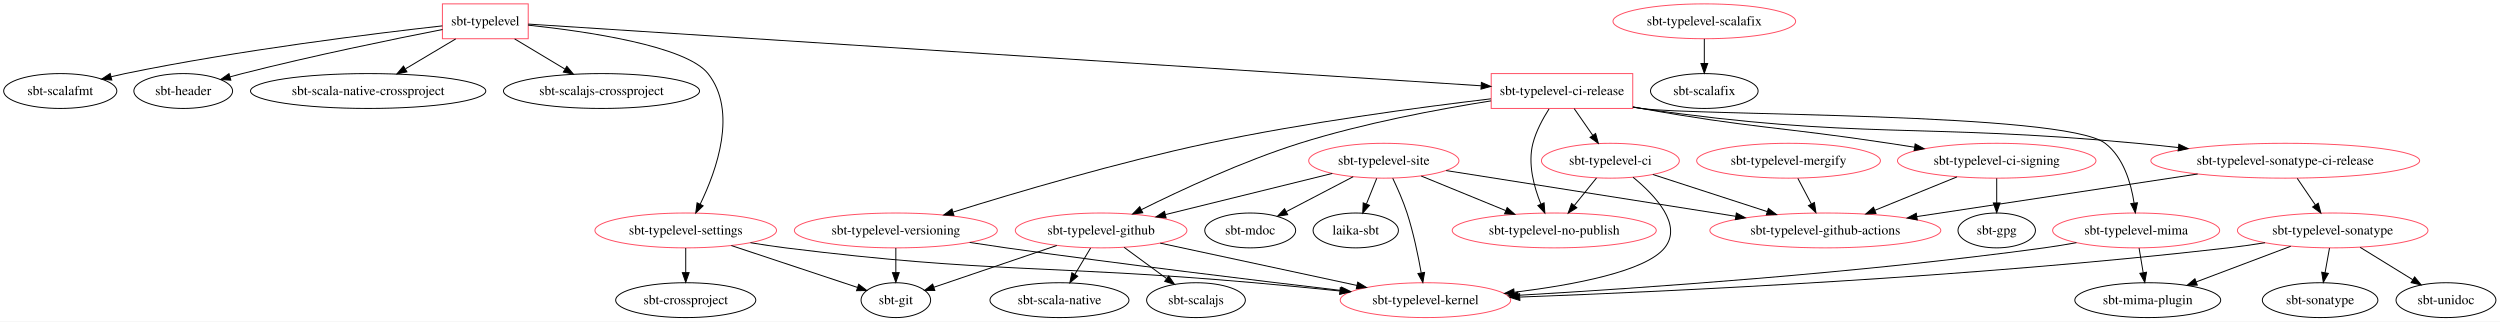
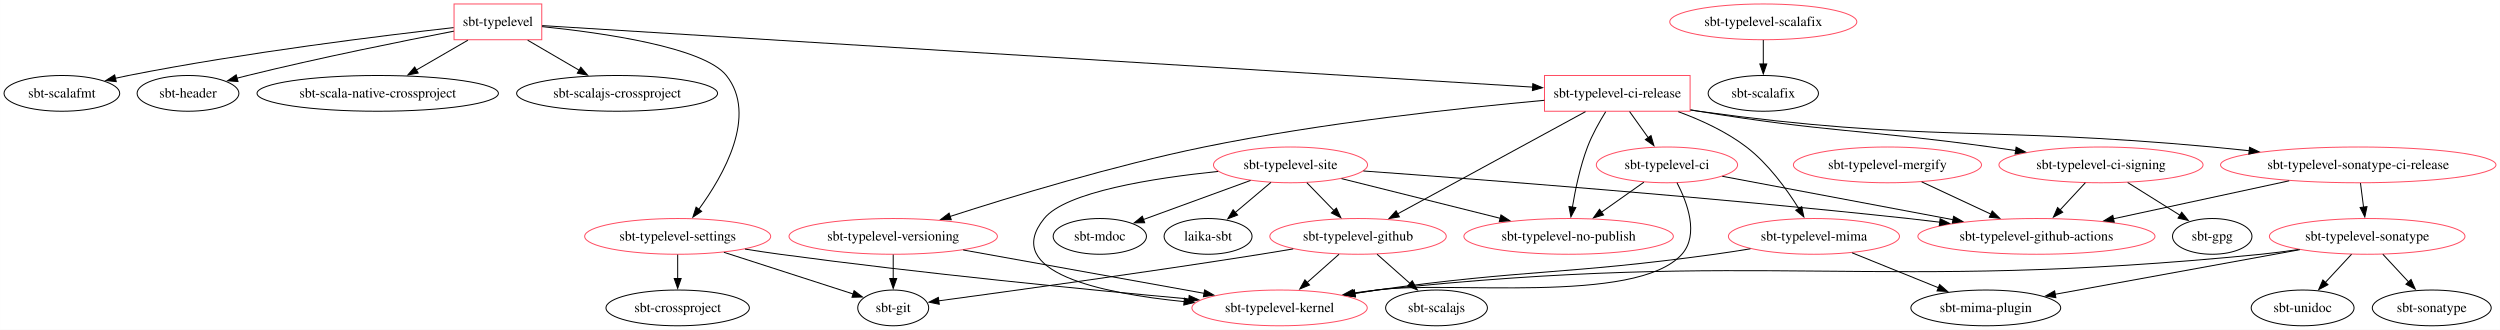
- <svg xmlns="http://www.w3.org/2000/svg" width="2582pt" height="332pt" viewBox="0.00 0.00 2582.03 332.00">
+ <svg xmlns="http://www.w3.org/2000/svg" width="2517pt" height="332pt" viewBox="0.00 0.00 2516.89 332.00">
  <g id="graph0" class="graph" transform="scale(1 1) rotate(0) translate(4 328)">
-     <polygon fill="#ffffff" stroke="transparent" points="-4,4 -4,-328 2578.032,-328 2578.032,4 -4,4" />
+     <polygon fill="white" stroke="none" points="-4,4 -4,-328 2512.89,-328 2512.89,4 -4,4" />
    <g id="node1" class="node">
-       <ellipse fill="none" stroke="#000000" cx="704.229" cy="-18" rx="72.346" ry="18" />
-       <text text-anchor="middle" x="704.229" y="-13.8" font-family="Times,serif" font-size="14.00" fill="#000000">sbt-crossproject</text>
+       <ellipse fill="none" stroke="black" cx="678.23" cy="-18" rx="72.18" ry="18" />
+       <text text-anchor="middle" x="678.23" y="-13.8" font-family="Times,serif" font-size="14.00">sbt-crossproject</text>
    </g>
    <g id="node2" class="node">
-       <ellipse fill="none" stroke="#000000" cx="1756.229" cy="-234" rx="55.591" ry="18" />
-       <text text-anchor="middle" x="1756.229" y="-229.8" font-family="Times,serif" font-size="14.00" fill="#000000">sbt-scalafix</text>
+       <ellipse fill="none" stroke="black" cx="1771.23" cy="-234" rx="55.55" ry="18" />
+       <text text-anchor="middle" x="1771.23" y="-229.8" font-family="Times,serif" font-size="14.00">sbt-scalafix</text>
    </g>
    <g id="node3" class="node">
-       <ellipse fill="none" stroke="#000000" cx="58.229" cy="-234" rx="58.459" ry="18" />
-       <text text-anchor="middle" x="58.229" y="-229.8" font-family="Times,serif" font-size="14.00" fill="#000000">sbt-scalafmt</text>
+       <ellipse fill="none" stroke="black" cx="58.23" cy="-234" rx="58.23" ry="18" />
+       <text text-anchor="middle" x="58.23" y="-229.8" font-family="Times,serif" font-size="14.00">sbt-scalafmt</text>
    </g>
    <g id="node4" class="node">
-       <ellipse fill="none" stroke="#000000" cx="921.229" cy="-18" rx="35.931" ry="18" />
-       <text text-anchor="middle" x="921.229" y="-13.8" font-family="Times,serif" font-size="14.00" fill="#000000">sbt-git</text>
+       <ellipse fill="none" stroke="black" cx="895.23" cy="-18" rx="35.72" ry="18" />
+       <text text-anchor="middle" x="895.23" y="-13.8" font-family="Times,serif" font-size="14.00">sbt-git</text>
    </g>
    <g id="node5" class="node">
-       <ellipse fill="none" stroke="#000000" cx="2058.229" cy="-90" rx="40.009" ry="18" />
-       <text text-anchor="middle" x="2058.229" y="-85.8" font-family="Times,serif" font-size="14.00" fill="#000000">sbt-gpg</text>
+       <ellipse fill="none" stroke="black" cx="2223.23" cy="-90" rx="40.01" ry="18" />
+       <text text-anchor="middle" x="2223.23" y="-85.8" font-family="Times,serif" font-size="14.00">sbt-gpg</text>
    </g>
    <g id="node6" class="node">
-       <ellipse fill="none" stroke="#000000" cx="185.229" cy="-234" rx="51.003" ry="18" />
-       <text text-anchor="middle" x="185.229" y="-229.8" font-family="Times,serif" font-size="14.00" fill="#000000">sbt-header</text>
+       <ellipse fill="none" stroke="black" cx="185.23" cy="-234" rx="51.25" ry="18" />
+       <text text-anchor="middle" x="185.23" y="-229.8" font-family="Times,serif" font-size="14.00">sbt-header</text>
    </g>
    <g id="node7" class="node">
-       <ellipse fill="none" stroke="#000000" cx="1396.229" cy="-90" rx="44.078" ry="18" />
-       <text text-anchor="middle" x="1396.229" y="-85.8" font-family="Times,serif" font-size="14.00" fill="#000000">laika-sbt</text>
+       <ellipse fill="none" stroke="black" cx="1212.23" cy="-90" rx="44.29" ry="18" />
+       <text text-anchor="middle" x="1212.23" y="-85.8" font-family="Times,serif" font-size="14.00">laika-sbt</text>
    </g>
    <g id="node8" class="node">
-       <ellipse fill="none" stroke="#000000" cx="1287.229" cy="-90" rx="46.95" ry="18" />
-       <text text-anchor="middle" x="1287.229" y="-85.8" font-family="Times,serif" font-size="14.00" fill="#000000">sbt-mdoc</text>
+       <ellipse fill="none" stroke="black" cx="1103.23" cy="-90" rx="46.98" ry="18" />
+       <text text-anchor="middle" x="1103.23" y="-85.8" font-family="Times,serif" font-size="14.00">sbt-mdoc</text>
    </g>
    <g id="node9" class="node">
-       <ellipse fill="none" stroke="#000000" cx="2214.229" cy="-18" rx="75.32" ry="18" />
-       <text text-anchor="middle" x="2214.229" y="-13.8" font-family="Times,serif" font-size="14.00" fill="#000000">sbt-mima-plugin</text>
+       <ellipse fill="none" stroke="black" cx="1995.23" cy="-18" rx="75.41" ry="18" />
+       <text text-anchor="middle" x="1995.23" y="-13.8" font-family="Times,serif" font-size="14.00">sbt-mima-plugin</text>
    </g>
    <g id="node10" class="node">
-       <ellipse fill="none" stroke="#000000" cx="1090.229" cy="-18" rx="71.762" ry="18" />
-       <text text-anchor="middle" x="1090.229" y="-13.8" font-family="Times,serif" font-size="14.00" fill="#000000">sbt-scala-native</text>
+       <ellipse fill="none" stroke="black" cx="376.23" cy="-234" rx="121.51" ry="18" />
+       <text text-anchor="middle" x="376.23" y="-229.8" font-family="Times,serif" font-size="14.00">sbt-scala-native-crossproject</text>
    </g>
    <g id="node11" class="node">
-       <ellipse fill="none" stroke="#000000" cx="376.229" cy="-234" rx="121.499" ry="18" />
-       <text text-anchor="middle" x="376.229" y="-229.8" font-family="Times,serif" font-size="14.00" fill="#000000">sbt-scala-native-crossproject</text>
+       <ellipse fill="none" stroke="black" cx="2444.23" cy="-18" rx="59.85" ry="18" />
+       <text text-anchor="middle" x="2444.23" y="-13.8" font-family="Times,serif" font-size="14.00">sbt-sonatype</text>
    </g>
    <g id="node12" class="node">
-       <ellipse fill="none" stroke="#000000" cx="2392.229" cy="-18" rx="59.692" ry="18" />
-       <text text-anchor="middle" x="2392.229" y="-13.8" font-family="Times,serif" font-size="14.00" fill="#000000">sbt-sonatype</text>
+       <ellipse fill="none" stroke="black" cx="1442.23" cy="-18" rx="51.26" ry="18" />
+       <text text-anchor="middle" x="1442.23" y="-13.8" font-family="Times,serif" font-size="14.00">sbt-scalajs</text>
    </g>
    <g id="node13" class="node">
-       <ellipse fill="none" stroke="#000000" cx="1231.229" cy="-18" rx="51.017" ry="18" />
-       <text text-anchor="middle" x="1231.229" y="-13.8" font-family="Times,serif" font-size="14.00" fill="#000000">sbt-scalajs</text>
+       <ellipse fill="none" stroke="black" cx="617.23" cy="-234" rx="101.14" ry="18" />
+       <text text-anchor="middle" x="617.23" y="-229.8" font-family="Times,serif" font-size="14.00">sbt-scalajs-crossproject</text>
    </g>
    <g id="node14" class="node">
-       <ellipse fill="none" stroke="#000000" cx="617.229" cy="-234" rx="101.252" ry="18" />
-       <text text-anchor="middle" x="617.229" y="-229.8" font-family="Times,serif" font-size="14.00" fill="#000000">sbt-scalajs-crossproject</text>
+       <ellipse fill="none" stroke="black" cx="2314.23" cy="-18" rx="51.81" ry="18" />
+       <text text-anchor="middle" x="2314.23" y="-13.8" font-family="Times,serif" font-size="14.00">sbt-unidoc</text>
    </g>
    <g id="node15" class="node">
-       <ellipse fill="none" stroke="#000000" cx="2522.229" cy="-18" rx="51.607" ry="18" />
-       <text text-anchor="middle" x="2522.229" y="-13.8" font-family="Times,serif" font-size="14.00" fill="#000000">sbt-unidoc</text>
+       <ellipse fill="none" stroke="#ff4c61" cx="1284.23" cy="-18" rx="88.26" ry="18" />
+       <text text-anchor="middle" x="1284.23" y="-13.8" font-family="Times,serif" font-size="14.00">sbt-typelevel-kernel</text>
    </g>
    <g id="node16" class="node">
-       <ellipse fill="none" stroke="#ff4c61" cx="1468.229" cy="-18" rx="88.019" ry="18" />
-       <text text-anchor="middle" x="1468.229" y="-13.8" font-family="Times,serif" font-size="14.00" fill="#000000">sbt-typelevel-kernel</text>
+       <ellipse fill="none" stroke="#ff4c61" cx="1575.23" cy="-90" rx="105.44" ry="18" />
+       <text text-anchor="middle" x="1575.23" y="-85.8" font-family="Times,serif" font-size="14.00">sbt-typelevel-no-publish</text>
    </g>
    <g id="node17" class="node">
-       <ellipse fill="none" stroke="#ff4c61" cx="1601.229" cy="-90" rx="105.378" ry="18" />
-       <text text-anchor="middle" x="1601.229" y="-85.8" font-family="Times,serif" font-size="14.00" fill="#000000">sbt-typelevel-no-publish</text>
+       <ellipse fill="none" stroke="#ff4c61" cx="678.23" cy="-90" rx="93.64" ry="18" />
+       <text text-anchor="middle" x="678.23" y="-85.8" font-family="Times,serif" font-size="14.00">sbt-typelevel-settings</text>
+     </g>
+     <g id="edge3" class="edge">
+       <path fill="none" stroke="black" d="M678.23,-71.7C678.23,-64.41 678.23,-55.73 678.23,-47.54" />
+       <polygon fill="black" stroke="black" points="681.73,-47.62 678.23,-37.62 674.73,-47.62 681.73,-47.62" />
+     </g>
+     <g id="edge2" class="edge">
+       <path fill="none" stroke="black" d="M724.78,-73.98C763.49,-61.5 818.03,-43.9 854.9,-32.01" />
+       <polygon fill="black" stroke="black" points="855.86,-35.38 864.3,-28.98 853.71,-28.72 855.86,-35.38" />
+     </g>
+     <g id="edge1" class="edge">
+       <path fill="none" stroke="black" d="M746.02,-77.23C757.74,-75.36 769.83,-73.54 781.23,-72 924.72,-52.62 1092.05,-36.21 1192.98,-26.99" />
+       <polygon fill="black" stroke="black" points="1193.2,-30.49 1202.84,-26.1 1192.56,-23.52 1193.2,-30.49" />
    </g>
    <g id="node18" class="node">
-       <ellipse fill="none" stroke="#ff4c61" cx="704.229" cy="-90" rx="93.773" ry="18" />
-       <text text-anchor="middle" x="704.229" y="-85.8" font-family="Times,serif" font-size="14.00" fill="#000000">sbt-typelevel-settings</text>
-     </g>
-     <g id="edge3" class="edge">
-       <path fill="none" stroke="#000000" d="M704.229,-71.831C704.229,-64.131 704.229,-54.974 704.229,-46.417" />
-       <polygon fill="#000000" stroke="#000000" points="707.729,-46.413 704.229,-36.413 700.729,-46.413 707.729,-46.413" />
-     </g>
-     <g id="edge2" class="edge">
-       <path fill="none" stroke="#000000" d="M751.315,-74.377C790.168,-61.486 844.688,-43.396 881.399,-31.215" />
-       <polygon fill="#000000" stroke="#000000" points="882.865,-34.417 891.254,-27.946 880.66,-27.773 882.865,-34.417" />
-     </g>
-     <g id="edge1" class="edge">
-       <path fill="none" stroke="#000000" d="M771.126,-77.322C783.116,-75.332 795.52,-73.455 807.229,-72 1021.288,-45.401 1076.354,-54.913 1291.229,-36 1320.003,-33.467 1351.373,-30.383 1379.604,-27.488" />
-       <polygon fill="#000000" stroke="#000000" points="1380.264,-30.939 1389.853,-26.432 1379.546,-23.976 1380.264,-30.939" />
+       <ellipse fill="none" stroke="#ff4c61" cx="1363.23" cy="-90" rx="88.81" ry="18" />
+       <text text-anchor="middle" x="1363.23" y="-85.8" font-family="Times,serif" font-size="14.00">sbt-typelevel-github</text>
+     </g>
+     <g id="edge5" class="edge">
+       <path fill="none" stroke="black" d="M1297.91,-77.39C1287.01,-75.53 1275.81,-73.67 1265.23,-72 1148.51,-53.52 1010.61,-34.51 940.74,-25.08" />
+       <polygon fill="black" stroke="black" points="941.59,-21.66 931.21,-23.8 940.66,-28.6 941.59,-21.66" />
+     </g>
+     <g id="edge6" class="edge">
+       <path fill="none" stroke="black" d="M1382.36,-72.05C1392.37,-63.18 1404.8,-52.17 1415.73,-42.49" />
+       <polygon fill="black" stroke="black" points="1417.8,-45.32 1422.97,-36.07 1413.16,-40.08 1417.8,-45.32" />
+     </g>
+     <g id="edge4" class="edge">
+       <path fill="none" stroke="black" d="M1344.11,-72.05C1334.48,-63.52 1322.62,-53.01 1312,-43.61" />
+       <polygon fill="black" stroke="black" points="1314.39,-41.05 1304.59,-37.04 1309.75,-46.29 1314.39,-41.05" />
    </g>
    <g id="node19" class="node">
-       <ellipse fill="none" stroke="#ff4c61" cx="1133.229" cy="-90" rx="88.624" ry="18" />
-       <text text-anchor="middle" x="1133.229" y="-85.8" font-family="Times,serif" font-size="14.00" fill="#000000">sbt-typelevel-github</text>
-     </g>
-     <g id="edge5" class="edge">
-       <path fill="none" stroke="#000000" d="M1087.489,-74.466C1049.66,-61.618 996.498,-43.563 960.554,-31.356" />
-       <polygon fill="#000000" stroke="#000000" points="961.495,-27.979 950.9,-28.077 959.244,-34.607 961.495,-27.979" />
+       <ellipse fill="none" stroke="#ff4c61" cx="895.23" cy="-90" rx="104.9" ry="18" />
+       <text text-anchor="middle" x="895.23" y="-85.8" font-family="Times,serif" font-size="14.00">sbt-typelevel-versioning</text>
+     </g>
+     <g id="edge8" class="edge">
+       <path fill="none" stroke="black" d="M895.23,-71.7C895.23,-64.41 895.23,-55.73 895.23,-47.54" />
+       <polygon fill="black" stroke="black" points="898.73,-47.62 895.23,-37.62 891.73,-47.62 898.73,-47.62" />
    </g>
    <g id="edge7" class="edge">
-       <path fill="none" stroke="#000000" d="M1122.378,-71.831C1117.452,-63.583 1111.528,-53.663 1106.115,-44.599" />
-       <polygon fill="#000000" stroke="#000000" points="1109.06,-42.704 1100.927,-35.913 1103.05,-46.294 1109.06,-42.704" />
-     </g>
-     <g id="edge6" class="edge">
-       <path fill="none" stroke="#000000" d="M1156.952,-72.571C1170.087,-62.921 1186.559,-50.819 1200.652,-40.465" />
-       <polygon fill="#000000" stroke="#000000" points="1203.081,-43.023 1209.068,-34.282 1198.937,-37.382 1203.081,-43.023" />
-     </g>
-     <g id="edge4" class="edge">
-       <path fill="none" stroke="#000000" d="M1194.284,-76.878C1251.579,-64.564 1337.248,-46.151 1397.495,-33.203" />
-       <polygon fill="#000000" stroke="#000000" points="1398.27,-36.616 1407.312,-31.093 1396.799,-29.772 1398.27,-36.616" />
+       <path fill="none" stroke="black" d="M965.68,-76.32C1034.26,-63.98 1138.16,-45.29 1208.49,-32.63" />
+       <polygon fill="black" stroke="black" points="1208.77,-36.14 1217.99,-30.92 1207.53,-29.25 1208.77,-36.14" />
    </g>
    <g id="node20" class="node">
-       <ellipse fill="none" stroke="#ff4c61" cx="921.229" cy="-90" rx="104.794" ry="18" />
-       <text text-anchor="middle" x="921.229" y="-85.8" font-family="Times,serif" font-size="14.00" fill="#000000">sbt-typelevel-versioning</text>
+       <ellipse fill="none" stroke="#ff4c61" cx="1822.23" cy="-90" rx="86.12" ry="18" />
+       <text text-anchor="middle" x="1822.23" y="-85.8" font-family="Times,serif" font-size="14.00">sbt-typelevel-mima</text>
+     </g>
+     <g id="edge10" class="edge">
+       <path fill="none" stroke="black" d="M1860.63,-73.46C1886.29,-63.08 1920.23,-49.35 1947.61,-38.27" />
+       <polygon fill="black" stroke="black" points="1948.77,-41.57 1956.73,-34.58 1946.15,-35.09 1948.77,-41.57" />
    </g>
    <g id="edge9" class="edge">
-       <path fill="none" stroke="#000000" d="M921.229,-71.831C921.229,-64.131 921.229,-54.974 921.229,-46.417" />
-       <polygon fill="#000000" stroke="#000000" points="924.729,-46.413 921.229,-36.413 917.729,-46.413 924.729,-46.413" />
-     </g>
-     <g id="edge8" class="edge">
-       <path fill="none" stroke="#000000" d="M997.523,-77.602C1010.109,-75.658 1023.028,-73.724 1035.229,-72 1154.825,-55.105 1293.405,-38.309 1380.933,-28.042" />
-       <polygon fill="#000000" stroke="#000000" points="1381.56,-31.492 1391.085,-26.853 1380.746,-24.54 1381.56,-31.492" />
+       <path fill="none" stroke="black" d="M1758.31,-77.52C1746.34,-75.54 1733.92,-73.61 1722.23,-72 1571.7,-51.26 1532.73,-57 1382.23,-36 1374.88,-34.97 1367.23,-33.81 1359.59,-32.59" />
+       <polygon fill="black" stroke="black" points="1360.38,-29.17 1349.94,-31.01 1359.25,-36.08 1360.38,-29.17" />
    </g>
    <g id="node21" class="node">
-       <ellipse fill="none" stroke="#ff4c61" cx="2202.229" cy="-90" rx="86.25" ry="18" />
-       <text text-anchor="middle" x="2202.229" y="-85.8" font-family="Times,serif" font-size="14.00" fill="#000000">sbt-typelevel-mima</text>
+       <ellipse fill="none" stroke="#ff4c61" cx="2379.23" cy="-90" rx="98.46" ry="18" />
+       <text text-anchor="middle" x="2379.23" y="-85.8" font-family="Times,serif" font-size="14.00">sbt-typelevel-sonatype</text>
+     </g>
+     <g id="edge13" class="edge">
+       <path fill="none" stroke="black" d="M2311.46,-76.65C2242.08,-64 2134.76,-44.43 2064.74,-31.67" />
+       <polygon fill="black" stroke="black" points="2065.79,-28.31 2055.33,-29.96 2064.54,-35.19 2065.79,-28.31" />
+     </g>
+     <g id="edge12" class="edge">
+       <path fill="none" stroke="black" d="M2394.97,-72.05C2402.79,-63.63 2412.4,-53.28 2421.05,-43.97" />
+       <polygon fill="black" stroke="black" points="2423.37,-46.61 2427.61,-36.9 2418.24,-41.84 2423.37,-46.61" />
+     </g>
+     <g id="edge14" class="edge">
+       <path fill="none" stroke="black" d="M2363.5,-72.05C2355.56,-63.5 2345.78,-52.97 2337.03,-43.56" />
+       <polygon fill="black" stroke="black" points="2339.77,-41.36 2330.4,-36.42 2334.64,-46.13 2339.77,-41.36" />
    </g>
    <g id="edge11" class="edge">
-       <path fill="none" stroke="#000000" d="M2205.257,-71.831C2206.541,-64.131 2208.067,-54.974 2209.493,-46.417" />
-       <polygon fill="#000000" stroke="#000000" points="2212.968,-46.853 2211.16,-36.413 2206.064,-45.702 2212.968,-46.853" />
-     </g>
-     <g id="edge10" class="edge">
-       <path fill="none" stroke="#000000" d="M2140.546,-77.359C2129.485,-75.364 2118.04,-73.477 2107.229,-72 1915.445,-45.798 1689.426,-30.279 1564.133,-23.018" />
-       <polygon fill="#000000" stroke="#000000" points="1563.992,-19.504 1553.807,-22.425 1563.59,-26.493 1563.992,-19.504" />
+       <path fill="none" stroke="black" d="M2310.03,-76.79C2297.48,-74.93 2284.49,-73.22 2272.23,-72 1878.29,-32.87 1775.89,-77.92 1382.23,-36 1374.32,-35.16 1366.09,-34.07 1357.9,-32.85" />
+       <polygon fill="black" stroke="black" points="1358.71,-29.43 1348.29,-31.35 1357.63,-36.35 1358.71,-29.43" />
    </g>
    <g id="node22" class="node">
-       <ellipse fill="none" stroke="#ff4c61" cx="2405.229" cy="-90" rx="98.414" ry="18" />
-       <text text-anchor="middle" x="2405.229" y="-85.8" font-family="Times,serif" font-size="14.00" fill="#000000">sbt-typelevel-sonatype</text>
-     </g>
-     <g id="edge14" class="edge">
-       <path fill="none" stroke="#000000" d="M2361.888,-73.662C2332.888,-62.73 2294.631,-48.309 2264.325,-36.884" />
-       <polygon fill="#000000" stroke="#000000" points="2265.378,-33.541 2254.786,-33.289 2262.909,-40.091 2265.378,-33.541" />
-     </g>
-     <g id="edge13" class="edge">
-       <path fill="none" stroke="#000000" d="M2401.949,-71.831C2400.558,-64.131 2398.905,-54.974 2397.36,-46.417" />
-       <polygon fill="#000000" stroke="#000000" points="2400.775,-45.632 2395.554,-36.413 2393.886,-46.876 2400.775,-45.632" />
+       <ellipse fill="none" stroke="#ff4c61" cx="2046.23" cy="-90" rx="119.38" ry="18" />
+       <text text-anchor="middle" x="2046.23" y="-85.8" font-family="Times,serif" font-size="14.00">sbt-typelevel-github-actions</text>
+     </g>
+     <g id="node23" class="node">
+       <ellipse fill="none" stroke="#ff4c61" cx="2111.23" cy="-162" rx="102.75" ry="18" />
+       <text text-anchor="middle" x="2111.23" y="-157.8" font-family="Times,serif" font-size="14.00">sbt-typelevel-ci-signing</text>
+     </g>
+     <g id="edge16" class="edge">
+       <path fill="none" stroke="black" d="M2138.06,-144.23C2153.96,-134.29 2174.22,-121.63 2190.99,-111.15" />
+       <polygon fill="black" stroke="black" points="2192.5,-114.34 2199.12,-106.07 2188.79,-108.4 2192.5,-114.34" />
    </g>
    <g id="edge15" class="edge">
-       <path fill="none" stroke="#000000" d="M2433.552,-72.571C2449.907,-62.506 2470.597,-49.773 2487.877,-39.139" />
-       <polygon fill="#000000" stroke="#000000" points="2489.88,-42.017 2496.562,-33.795 2486.211,-36.055 2489.88,-42.017" />
-     </g>
-     <g id="edge12" class="edge">
-       <path fill="none" stroke="#000000" d="M2335.368,-77.307C2322.707,-75.306 2309.597,-73.43 2297.229,-72 2033.923,-41.56 1721.435,-26.995 1566.073,-21.2" />
-       <polygon fill="#000000" stroke="#000000" points="1565.737,-17.686 1555.615,-20.815 1565.479,-24.681 1565.737,-17.686" />
-     </g>
-     <g id="node23" class="node">
-       <ellipse fill="none" stroke="#ff4c61" cx="1881.229" cy="-90" rx="119.26" ry="18" />
-       <text text-anchor="middle" x="1881.229" y="-85.8" font-family="Times,serif" font-size="14.00" fill="#000000">sbt-typelevel-github-actions</text>
+       <path fill="none" stroke="black" d="M2095.5,-144.05C2087.87,-135.84 2078.54,-125.79 2070.06,-116.66" />
+       <polygon fill="black" stroke="black" points="2072.67,-114.33 2063.3,-109.38 2067.54,-119.09 2072.67,-114.33" />
    </g>
    <g id="node24" class="node">
-       <ellipse fill="none" stroke="#ff4c61" cx="2058.229" cy="-162" rx="102.505" ry="18" />
-       <text text-anchor="middle" x="2058.229" y="-157.8" font-family="Times,serif" font-size="14.00" fill="#000000">sbt-typelevel-ci-signing</text>
+       <ellipse fill="none" stroke="#ff4c61" cx="2370.23" cy="-162" rx="138.66" ry="18" />
+       <text text-anchor="middle" x="2370.23" y="-157.8" font-family="Times,serif" font-size="14.00">sbt-typelevel-sonatype-ci-release</text>
    </g>
    <g id="edge17" class="edge">
-       <path fill="none" stroke="#000000" d="M2058.229,-143.831C2058.229,-136.131 2058.229,-126.974 2058.229,-118.417" />
-       <polygon fill="#000000" stroke="#000000" points="2061.729,-118.413 2058.229,-108.413 2054.729,-118.413 2061.729,-118.413" />
-     </g>
-     <g id="edge16" class="edge">
-       <path fill="none" stroke="#000000" d="M2017.177,-145.301C1991.872,-135.007 1959.219,-121.725 1932.257,-110.757" />
-       <polygon fill="#000000" stroke="#000000" points="1933.561,-107.509 1922.979,-106.983 1930.924,-113.993 1933.561,-107.509" />
+       <path fill="none" stroke="black" d="M2372.46,-143.7C2373.4,-136.32 2374.54,-127.52 2375.6,-119.25" />
+       <polygon fill="black" stroke="black" points="2379.04,-119.97 2376.84,-109.61 2372.09,-119.08 2379.04,-119.97" />
+     </g>
+     <g id="edge18" class="edge">
+       <path fill="none" stroke="black" d="M2300.73,-145.98C2248.73,-134.75 2177.63,-119.39 2123.79,-107.76" />
+       <polygon fill="black" stroke="black" points="2124.57,-104.34 2114.06,-105.65 2123.09,-111.19 2124.57,-104.34" />
    </g>
    <g id="node25" class="node">
-       <ellipse fill="none" stroke="#ff4c61" cx="2356.229" cy="-162" rx="138.816" ry="18" />
-       <text text-anchor="middle" x="2356.229" y="-157.8" font-family="Times,serif" font-size="14.00" fill="#000000">sbt-typelevel-sonatype-ci-release</text>
-     </g>
-     <g id="edge18" class="edge">
-       <path fill="none" stroke="#000000" d="M2368.594,-143.831C2374.266,-135.497 2381.099,-125.457 2387.319,-116.316" />
-       <polygon fill="#000000" stroke="#000000" points="2390.305,-118.15 2393.038,-107.913 2384.518,-114.211 2390.305,-118.15" />
+       <ellipse fill="none" stroke="#ff4c61" cx="1674.23" cy="-162" rx="71.1" ry="18" />
+       <text text-anchor="middle" x="1674.23" y="-157.8" font-family="Times,serif" font-size="14.00">sbt-typelevel-ci</text>
    </g>
    <g id="edge19" class="edge">
-       <path fill="none" stroke="#000000" d="M2265.767,-148.288C2182.738,-135.702 2060.18,-117.125 1975.859,-104.344" />
-       <polygon fill="#000000" stroke="#000000" points="1976.183,-100.853 1965.771,-102.815 1975.133,-107.774 1976.183,-100.853" />
+       <path fill="none" stroke="black" d="M1684.35,-144C1694.66,-124.23 1706.83,-91.79 1689.23,-72 1643.58,-20.68 1450.21,-45.87 1382.23,-36 1375.03,-34.95 1367.54,-33.79 1360.05,-32.58" />
+       <polygon fill="black" stroke="black" points="1360.66,-29.13 1350.22,-30.95 1359.52,-36.04 1360.66,-29.13" />
+     </g>
+     <g id="edge20" class="edge">
+       <path fill="none" stroke="black" d="M1651.02,-144.59C1638.3,-135.59 1622.31,-124.29 1608.3,-114.38" />
+       <polygon fill="black" stroke="black" points="1610.41,-111.58 1600.22,-108.67 1606.37,-117.3 1610.41,-111.58" />
+     </g>
+     <g id="edge21" class="edge">
+       <path fill="none" stroke="black" d="M1729.92,-150.52C1791.49,-138.94 1891.33,-120.15 1962.37,-106.78" />
+       <polygon fill="black" stroke="black" points="1962.85,-110.25 1972.03,-104.96 1961.55,-103.37 1962.85,-110.25" />
    </g>
    <g id="node26" class="node">
-       <ellipse fill="none" stroke="#ff4c61" cx="1659.229" cy="-162" rx="71.202" ry="18" />
-       <text text-anchor="middle" x="1659.229" y="-157.8" font-family="Times,serif" font-size="14.00" fill="#000000">sbt-typelevel-ci</text>
-     </g>
-     <g id="edge20" class="edge">
-       <path fill="none" stroke="#000000" d="M1682.644,-144.935C1705.502,-126.204 1734.27,-95.653 1715.229,-72 1695.707,-47.748 1621.98,-33.793 1560.114,-26.169" />
-       <polygon fill="#000000" stroke="#000000" points="1560.247,-22.66 1549.904,-24.954 1559.42,-29.611 1560.247,-22.66" />
-     </g>
-     <g id="edge21" class="edge">
-       <path fill="none" stroke="#000000" d="M1644.892,-144.202C1637.99,-135.635 1629.585,-125.201 1621.999,-115.784" />
-       <polygon fill="#000000" stroke="#000000" points="1624.601,-113.434 1615.602,-107.843 1619.15,-117.826 1624.601,-113.434" />
+       <ellipse fill="none" stroke="#ff4c61" cx="1771.23" cy="-306" rx="94.16" ry="18" />
+       <text text-anchor="middle" x="1771.23" y="-301.8" font-family="Times,serif" font-size="14.00">sbt-typelevel-scalafix</text>
    </g>
    <g id="edge22" class="edge">
-       <path fill="none" stroke="#000000" d="M1703.089,-147.775C1736.844,-136.827 1783.868,-121.577 1821.127,-109.493" />
-       <polygon fill="#000000" stroke="#000000" points="1822.432,-112.749 1830.865,-106.334 1820.273,-106.09 1822.432,-112.749" />
+       <path fill="none" stroke="black" d="M1771.23,-287.7C1771.23,-280.41 1771.23,-271.73 1771.23,-263.54" />
+       <polygon fill="black" stroke="black" points="1774.73,-263.62 1771.23,-253.62 1767.73,-263.62 1774.73,-263.62" />
    </g>
    <g id="node27" class="node">
-       <ellipse fill="none" stroke="#ff4c61" cx="1756.229" cy="-306" rx="94.314" ry="18" />
-       <text text-anchor="middle" x="1756.229" y="-301.8" font-family="Times,serif" font-size="14.00" fill="#000000">sbt-typelevel-scalafix</text>
+       <ellipse fill="none" stroke="#ff4c61" cx="1896.23" cy="-162" rx="94.7" ry="18" />
+       <text text-anchor="middle" x="1896.23" y="-157.8" font-family="Times,serif" font-size="14.00">sbt-typelevel-mergify</text>
    </g>
    <g id="edge23" class="edge">
-       <path fill="none" stroke="#000000" d="M1756.229,-287.831C1756.229,-280.131 1756.229,-270.974 1756.229,-262.417" />
-       <polygon fill="#000000" stroke="#000000" points="1759.729,-262.413 1756.229,-252.413 1752.729,-262.413 1759.729,-262.413" />
+       <path fill="none" stroke="black" d="M1930.65,-144.94C1951.33,-135.29 1977.9,-122.89 2000.36,-112.41" />
+       <polygon fill="black" stroke="black" points="2001.72,-115.63 2009.3,-108.23 1998.76,-109.29 2001.72,-115.63" />
    </g>
    <g id="node28" class="node">
-       <ellipse fill="none" stroke="#ff4c61" cx="1843.229" cy="-162" rx="94.899" ry="18" />
-       <text text-anchor="middle" x="1843.229" y="-157.8" font-family="Times,serif" font-size="14.00" fill="#000000">sbt-typelevel-mergify</text>
+       <ellipse fill="none" stroke="#ff4c61" cx="1295.23" cy="-162" rx="77.54" ry="18" />
+       <text text-anchor="middle" x="1295.23" y="-157.8" font-family="Times,serif" font-size="14.00">sbt-typelevel-site</text>
+     </g>
+     <g id="edge29" class="edge">
+       <path fill="none" stroke="black" d="M1275.56,-144.41C1264.79,-135.33 1251.27,-123.93 1239.5,-114" />
+       <polygon fill="black" stroke="black" points="1241.96,-111.5 1232.06,-107.72 1237.45,-116.85 1241.96,-111.5" />
+     </g>
+     <g id="edge28" class="edge">
+       <path fill="none" stroke="black" d="M1254.98,-146.33C1223.37,-134.8 1179.41,-118.77 1146.94,-106.93" />
+       <polygon fill="black" stroke="black" points="1148.42,-103.75 1137.82,-103.61 1146.02,-110.33 1148.42,-103.75" />
    </g>
    <g id="edge24" class="edge">
-       <path fill="none" stroke="#000000" d="M1852.818,-143.831C1857.061,-135.792 1862.141,-126.167 1866.825,-117.292" />
-       <polygon fill="#000000" stroke="#000000" points="1869.939,-118.891 1871.511,-108.413 1863.748,-115.624 1869.939,-118.891" />
+       <path fill="none" stroke="black" d="M1222.4,-155.41C1157.32,-148.72 1068.97,-134.87 1047.23,-108 1003.43,-53.85 1104.67,-32.64 1188.17,-24.33" />
+       <polygon fill="black" stroke="black" points="1188.42,-27.82 1198.05,-23.41 1187.76,-20.85 1188.42,-27.82" />
+     </g>
+     <g id="edge27" class="edge">
+       <path fill="none" stroke="black" d="M1346.59,-148.16C1391.5,-136.93 1457.09,-120.53 1506.52,-108.18" />
+       <polygon fill="black" stroke="black" points="1507.12,-111.64 1515.97,-105.82 1505.42,-104.85 1507.12,-111.64" />
+     </g>
+     <g id="edge25" class="edge">
+       <path fill="none" stroke="black" d="M1311.69,-144.05C1319.88,-135.63 1329.93,-125.28 1338.98,-115.97" />
+       <polygon fill="black" stroke="black" points="1341.41,-118.49 1345.87,-108.87 1336.39,-113.61 1341.41,-118.49" />
+     </g>
+     <g id="edge26" class="edge">
+       <path fill="none" stroke="black" d="M1368.59,-155.85C1485.03,-147.42 1719.25,-129.47 1917.23,-108 1927.57,-106.88 1938.35,-105.61 1949.1,-104.29" />
+       <polygon fill="black" stroke="black" points="1949.27,-107.79 1958.75,-103.08 1948.4,-100.85 1949.27,-107.79" />
    </g>
    <g id="node29" class="node">
-       <ellipse fill="none" stroke="#ff4c61" cx="1425.229" cy="-162" rx="77.58" ry="18" />
-       <text text-anchor="middle" x="1425.229" y="-157.8" font-family="Times,serif" font-size="14.00" fill="#000000">sbt-typelevel-site</text>
+       <polygon fill="none" stroke="#ff4c61" points="1697.53,-252 1550.94,-252 1550.94,-216 1697.53,-216 1697.53,-252" />
+       <text text-anchor="middle" x="1624.23" y="-229.8" font-family="Times,serif" font-size="14.00">sbt-typelevel-ci-release</text>
+     </g>
+     <g id="edge36" class="edge">
+       <path fill="none" stroke="black" d="M1612.54,-215.51C1606.3,-205.49 1598.96,-192.46 1594.23,-180 1586.81,-160.44 1581.98,-137.3 1579.05,-119.51" />
+       <polygon fill="black" stroke="black" points="1582.52,-119.02 1577.54,-109.67 1575.6,-120.08 1582.52,-119.02" />
+     </g>
+     <g id="edge31" class="edge">
+       <path fill="none" stroke="black" d="M1592.23,-215.59C1544.5,-189.62 1454.75,-140.79 1402.91,-112.59" />
+       <polygon fill="black" stroke="black" points="1404.86,-109.67 1394.41,-107.96 1401.52,-115.81 1404.86,-109.67" />
+     </g>
+     <g id="edge32" class="edge">
+       <path fill="none" stroke="black" d="M1550.79,-227.01C1467.24,-219.41 1326.99,-204.31 1208.23,-180 1117.51,-161.43 1014.65,-130.16 952.38,-110.06" />
+       <polygon fill="black" stroke="black" points="953.65,-106.79 943.06,-107.03 951.49,-113.45 953.65,-106.79" />
+     </g>
+     <g id="edge33" class="edge">
+       <path fill="none" stroke="black" d="M1685.67,-215.54C1708.62,-207.14 1734,-195.47 1754.23,-180 1776.23,-163.18 1794.8,-137.53 1806.94,-118.08" />
+       <polygon fill="black" stroke="black" points="1809.9,-119.95 1812.07,-109.58 1803.91,-116.34 1809.9,-119.95" />
+     </g>
+     <g id="edge35" class="edge">
+       <path fill="none" stroke="black" d="M1697.94,-217.42C1700.73,-216.92 1703.51,-216.45 1706.23,-216 1836.13,-194.62 1869.82,-197.97 2000.23,-180 2008.42,-178.87 2016.95,-177.65 2025.47,-176.4" />
+       <polygon fill="black" stroke="black" points="2025.77,-179.89 2035.15,-174.96 2024.74,-172.97 2025.77,-179.89" />
+     </g>
+     <g id="edge34" class="edge">
+       <path fill="none" stroke="black" d="M1697.91,-217.24C1700.71,-216.79 1703.5,-216.38 1706.23,-216 1934.41,-184.55 1993.88,-201.24 2223.23,-180 2235.4,-178.87 2248.12,-177.58 2260.77,-176.22" />
+       <polygon fill="black" stroke="black" points="2260.79,-179.74 2270.35,-175.17 2260.03,-172.78 2260.79,-179.74" />
    </g>
    <g id="edge30" class="edge">
-       <path fill="none" stroke="#000000" d="M1417.911,-143.831C1414.693,-135.841 1410.843,-126.282 1407.286,-117.451" />
-       <polygon fill="#000000" stroke="#000000" points="1410.427,-115.882 1403.444,-107.913 1403.934,-118.497 1410.427,-115.882" />
-     </g>
-     <g id="edge29" class="edge">
-       <path fill="none" stroke="#000000" d="M1393.569,-145.482C1372.959,-134.729 1345.989,-120.657 1324.367,-109.376" />
-       <polygon fill="#000000" stroke="#000000" points="1325.947,-106.253 1315.462,-104.73 1322.709,-112.459 1325.947,-106.253" />
-     </g>
-     <g id="edge25" class="edge">
-       <path fill="none" stroke="#000000" d="M1434.43,-143.881C1439.371,-133.572 1445.247,-120.298 1449.229,-108 1455.778,-87.775 1460.654,-64.246 1463.825,-46.32" />
-       <polygon fill="#000000" stroke="#000000" points="1467.317,-46.666 1465.538,-36.221 1460.415,-45.495 1467.317,-46.666" />
-     </g>
-     <g id="edge28" class="edge">
-       <path fill="none" stroke="#000000" d="M1463.853,-146.199C1489.469,-135.72 1523.338,-121.864 1551.037,-110.533" />
-       <polygon fill="#000000" stroke="#000000" points="1552.623,-113.666 1560.553,-106.64 1549.973,-107.187 1552.623,-113.666" />
-     </g>
-     <g id="edge26" class="edge">
-       <path fill="none" stroke="#000000" d="M1372.011,-148.878C1323.564,-136.932 1251.842,-119.247 1199.654,-106.379" />
-       <polygon fill="#000000" stroke="#000000" points="1200.365,-102.949 1189.818,-103.953 1198.689,-109.746 1200.365,-102.949" />
-     </g>
-     <g id="edge27" class="edge">
-       <path fill="none" stroke="#000000" d="M1489.595,-151.837C1567.605,-139.52 1699.629,-118.674 1788.577,-104.629" />
-       <polygon fill="#000000" stroke="#000000" points="1789.332,-108.054 1798.663,-103.037 1788.24,-101.139 1789.332,-108.054" />
+       <path fill="none" stroke="black" d="M1636.59,-215.7C1642.28,-207.73 1649.16,-198.1 1655.47,-189.26" />
+       <polygon fill="black" stroke="black" points="1658.17,-191.51 1661.13,-181.34 1652.47,-187.44 1658.17,-191.51" />
    </g>
    <g id="node30" class="node">
-       <polygon fill="none" stroke="#ff4c61" points="1682.322,-252 1536.137,-252 1536.137,-216 1682.322,-216 1682.322,-252" />
-       <text text-anchor="middle" x="1609.229" y="-229.8" font-family="Times,serif" font-size="14.00" fill="#000000">sbt-typelevel-ci-release</text>
+       <polygon fill="none" stroke="#ff4c61" points="541.39,-324 453.08,-324 453.08,-288 541.39,-288 541.39,-324" />
+       <text text-anchor="middle" x="497.23" y="-301.8" font-family="Times,serif" font-size="14.00">sbt-typelevel</text>
+     </g>
+     <g id="edge39" class="edge">
+       <path fill="none" stroke="black" d="M452.59,-300.2C382.5,-292.32 242.51,-275.16 125.23,-252 120.92,-251.15 116.47,-250.19 112.01,-249.18" />
+       <polygon fill="black" stroke="black" points="112.98,-245.81 102.44,-246.92 111.37,-252.62 112.98,-245.81" />
+     </g>
+     <g id="edge40" class="edge">
+       <path fill="none" stroke="black" d="M452.87,-296.63C402.37,-286.88 317.51,-269.82 245.23,-252 241.71,-251.13 238.08,-250.2 234.44,-249.24" />
+       <polygon fill="black" stroke="black" points="235.57,-245.91 225,-246.67 233.73,-252.67 235.57,-245.91" />
+     </g>
+     <g id="edge42" class="edge">
+       <path fill="none" stroke="black" d="M467.01,-287.52C451.21,-278.38 431.7,-267.09 414.82,-257.32" />
+       <polygon fill="black" stroke="black" points="416.95,-254.51 406.55,-252.54 413.45,-260.57 416.95,-254.51" />
+     </g>
+     <g id="edge41" class="edge">
+       <path fill="none" stroke="black" d="M527.2,-287.52C542.99,-278.31 562.51,-266.92 579.33,-257.11" />
+       <polygon fill="black" stroke="black" points="580.7,-260.36 587.57,-252.3 577.17,-254.32 580.7,-260.36" />
    </g>
    <g id="edge37" class="edge">
-       <path fill="none" stroke="#000000" d="M1595.873,-215.514C1589.478,-205.524 1582.511,-192.666 1579.229,-180 1573.782,-158.979 1580.198,-135.101 1587.48,-117.224" />
-       <polygon fill="#000000" stroke="#000000" points="1590.729,-118.53 1591.545,-107.966 1584.32,-115.716 1590.729,-118.53" />
-     </g>
-     <g id="edge32" class="edge">
-       <path fill="none" stroke="#000000" d="M1535.974,-223.819C1480.822,-215.097 1403.775,-200.649 1338.229,-180 1279.759,-161.58 1215.526,-131.697 1174.822,-111.466" />
-       <polygon fill="#000000" stroke="#000000" points="1176.262,-108.273 1165.753,-106.924 1173.127,-114.532 1176.262,-108.273" />
-     </g>
-     <g id="edge33" class="edge">
-       <path fill="none" stroke="#000000" d="M1535.831,-225.931C1461.588,-217.124 1343.749,-201.374 1243.229,-180 1150.399,-160.261 1044.798,-129.023 980.606,-109.027" />
-       <polygon fill="#000000" stroke="#000000" points="981.256,-105.563 970.667,-105.918 979.166,-112.244 981.256,-105.563" />
-     </g>
-     <g id="edge34" class="edge">
-       <path fill="none" stroke="#000000" d="M1682.452,-217.39C1685.411,-216.889 1688.345,-216.423 1691.229,-216 1744.037,-208.259 2127.808,-212.389 2170.229,-180 2189.198,-165.517 2196.952,-138.875 2200.106,-118.322" />
-       <polygon fill="#000000" stroke="#000000" points="2203.601,-118.583 2201.372,-108.225 2196.655,-117.713 2203.601,-118.583" />
-     </g>
-     <g id="edge36" class="edge">
-       <path fill="none" stroke="#000000" d="M1682.491,-217.628C1685.439,-217.061 1688.36,-216.516 1691.229,-216 1804.313,-195.668 1833.626,-197.197 1947.229,-180 1955.714,-178.716 1964.558,-177.342 1973.387,-175.947" />
-       <polygon fill="#000000" stroke="#000000" points="1974.002,-179.393 1983.329,-174.366 1972.904,-172.48 1974.002,-179.393" />
-     </g>
-     <g id="edge35" class="edge">
-       <path fill="none" stroke="#000000" d="M1682.45,-217.373C1685.409,-216.877 1688.344,-216.416 1691.229,-216 1917.013,-183.458 1976.111,-201.333 2203.229,-180 2216.943,-178.712 2231.331,-177.214 2245.567,-175.642" />
-       <polygon fill="#000000" stroke="#000000" points="2246.345,-179.077 2255.894,-174.486 2245.567,-172.12 2246.345,-179.077" />
-     </g>
-     <g id="edge31" class="edge">
-       <path fill="none" stroke="#000000" d="M1621.846,-215.831C1627.634,-207.497 1634.606,-197.457 1640.954,-188.316" />
-       <polygon fill="#000000" stroke="#000000" points="1643.96,-190.124 1646.789,-179.913 1638.21,-186.131 1643.96,-190.124" />
-     </g>
-     <g id="node31" class="node">
-       <polygon fill="none" stroke="#ff4c61" points="541.541,-324 452.917,-324 452.917,-288 541.541,-288 541.541,-324" />
-       <text text-anchor="middle" x="497.229" y="-301.8" font-family="Times,serif" font-size="14.00" fill="#000000">sbt-typelevel</text>
-     </g>
-     <g id="edge40" class="edge">
-       <path fill="none" stroke="#000000" d="M452.841,-301.278C382.793,-293.44 242.515,-276.179 125.229,-252 120.536,-251.033 115.684,-249.931 110.835,-248.761" />
-       <polygon fill="#000000" stroke="#000000" points="111.49,-245.317 100.94,-246.282 109.79,-252.107 111.49,-245.317" />
-     </g>
-     <g id="edge41" class="edge">
-       <path fill="none" stroke="#000000" d="M453.015,-297.532C402.691,-287.652 318.147,-270.32 246.229,-252 242.136,-250.958 237.905,-249.825 233.667,-248.652" />
-       <polygon fill="#000000" stroke="#000000" points="234.407,-245.224 223.832,-245.866 232.499,-251.959 234.407,-245.224" />
-     </g>
-     <g id="edge43" class="edge">
-       <path fill="none" stroke="#000000" d="M466.696,-287.831C450.983,-278.481 431.662,-266.985 414.916,-257.02" />
-       <polygon fill="#000000" stroke="#000000" points="416.3,-253.771 405.916,-251.665 412.72,-259.786 416.3,-253.771" />
-     </g>
-     <g id="edge42" class="edge">
-       <path fill="none" stroke="#000000" d="M527.51,-287.831C543.21,-278.411 562.543,-266.812 579.236,-256.796" />
-       <polygon fill="#000000" stroke="#000000" points="581.425,-259.564 588.199,-251.418 577.824,-253.561 581.425,-259.564" />
+       <path fill="none" stroke="black" d="M541.7,-301.21C601.91,-295.05 704.49,-280.58 727.23,-252 759.08,-211.98 724.46,-151.42 699.39,-117.11" />
+       <polygon fill="black" stroke="black" points="702.37,-115.25 693.54,-109.38 696.78,-119.47 702.37,-115.25" />
    </g>
    <g id="edge38" class="edge">
-       <path fill="none" stroke="#000000" d="M541.453,-302.038C601.642,-295.625 704.494,-280.691 727.229,-252 757.95,-213.231 736.237,-152.252 719.208,-117.214" />
-       <polygon fill="#000000" stroke="#000000" points="722.214,-115.402 714.576,-108.059 715.967,-118.562 722.214,-115.402" />
-     </g>
-     <g id="edge39" class="edge">
-       <path fill="none" stroke="#000000" d="M541.507,-303.133C708.81,-292.3 1304.133,-253.754 1525.514,-239.42" />
-       <polygon fill="#000000" stroke="#000000" points="1526.017,-242.895 1535.77,-238.756 1525.565,-235.91 1526.017,-242.895" />
+       <path fill="none" stroke="black" d="M541.76,-302.23C710.77,-291.74 1314.34,-254.25 1539.1,-240.29" />
+       <polygon fill="black" stroke="black" points="1539.2,-243.79 1548.96,-239.68 1538.76,-236.8 1539.2,-243.79" />
    </g>
  </g>
</svg>
